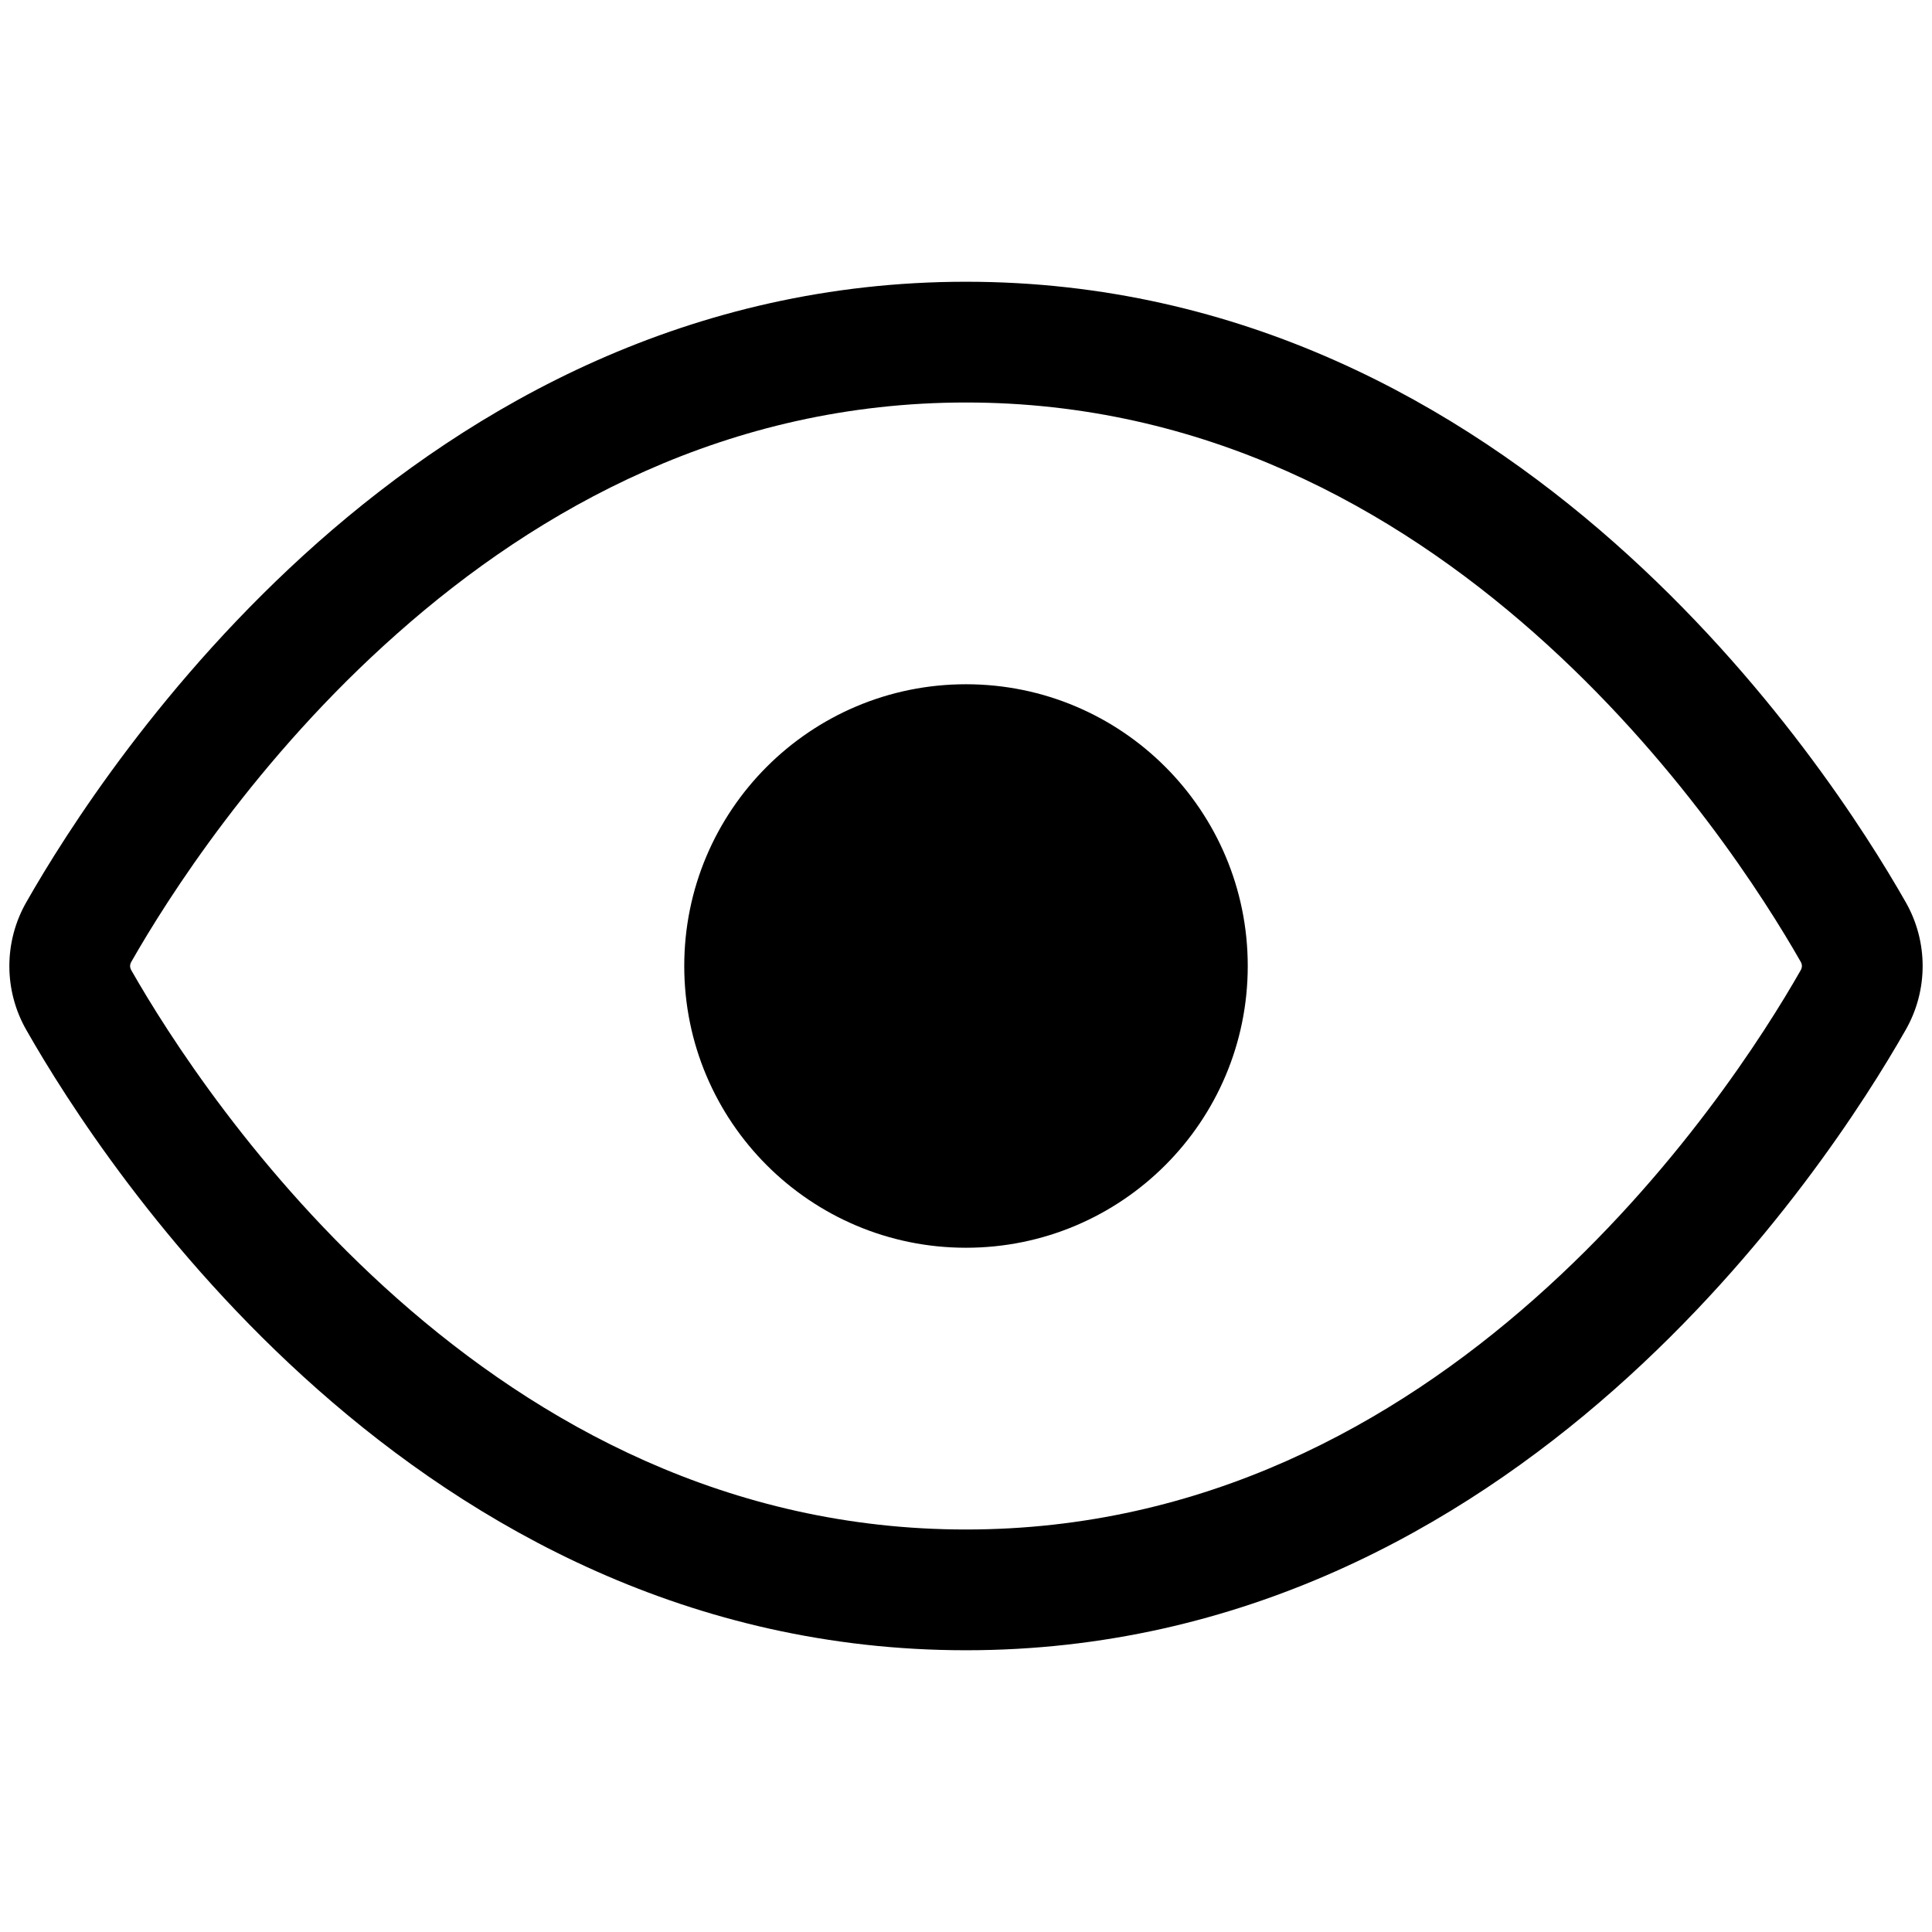
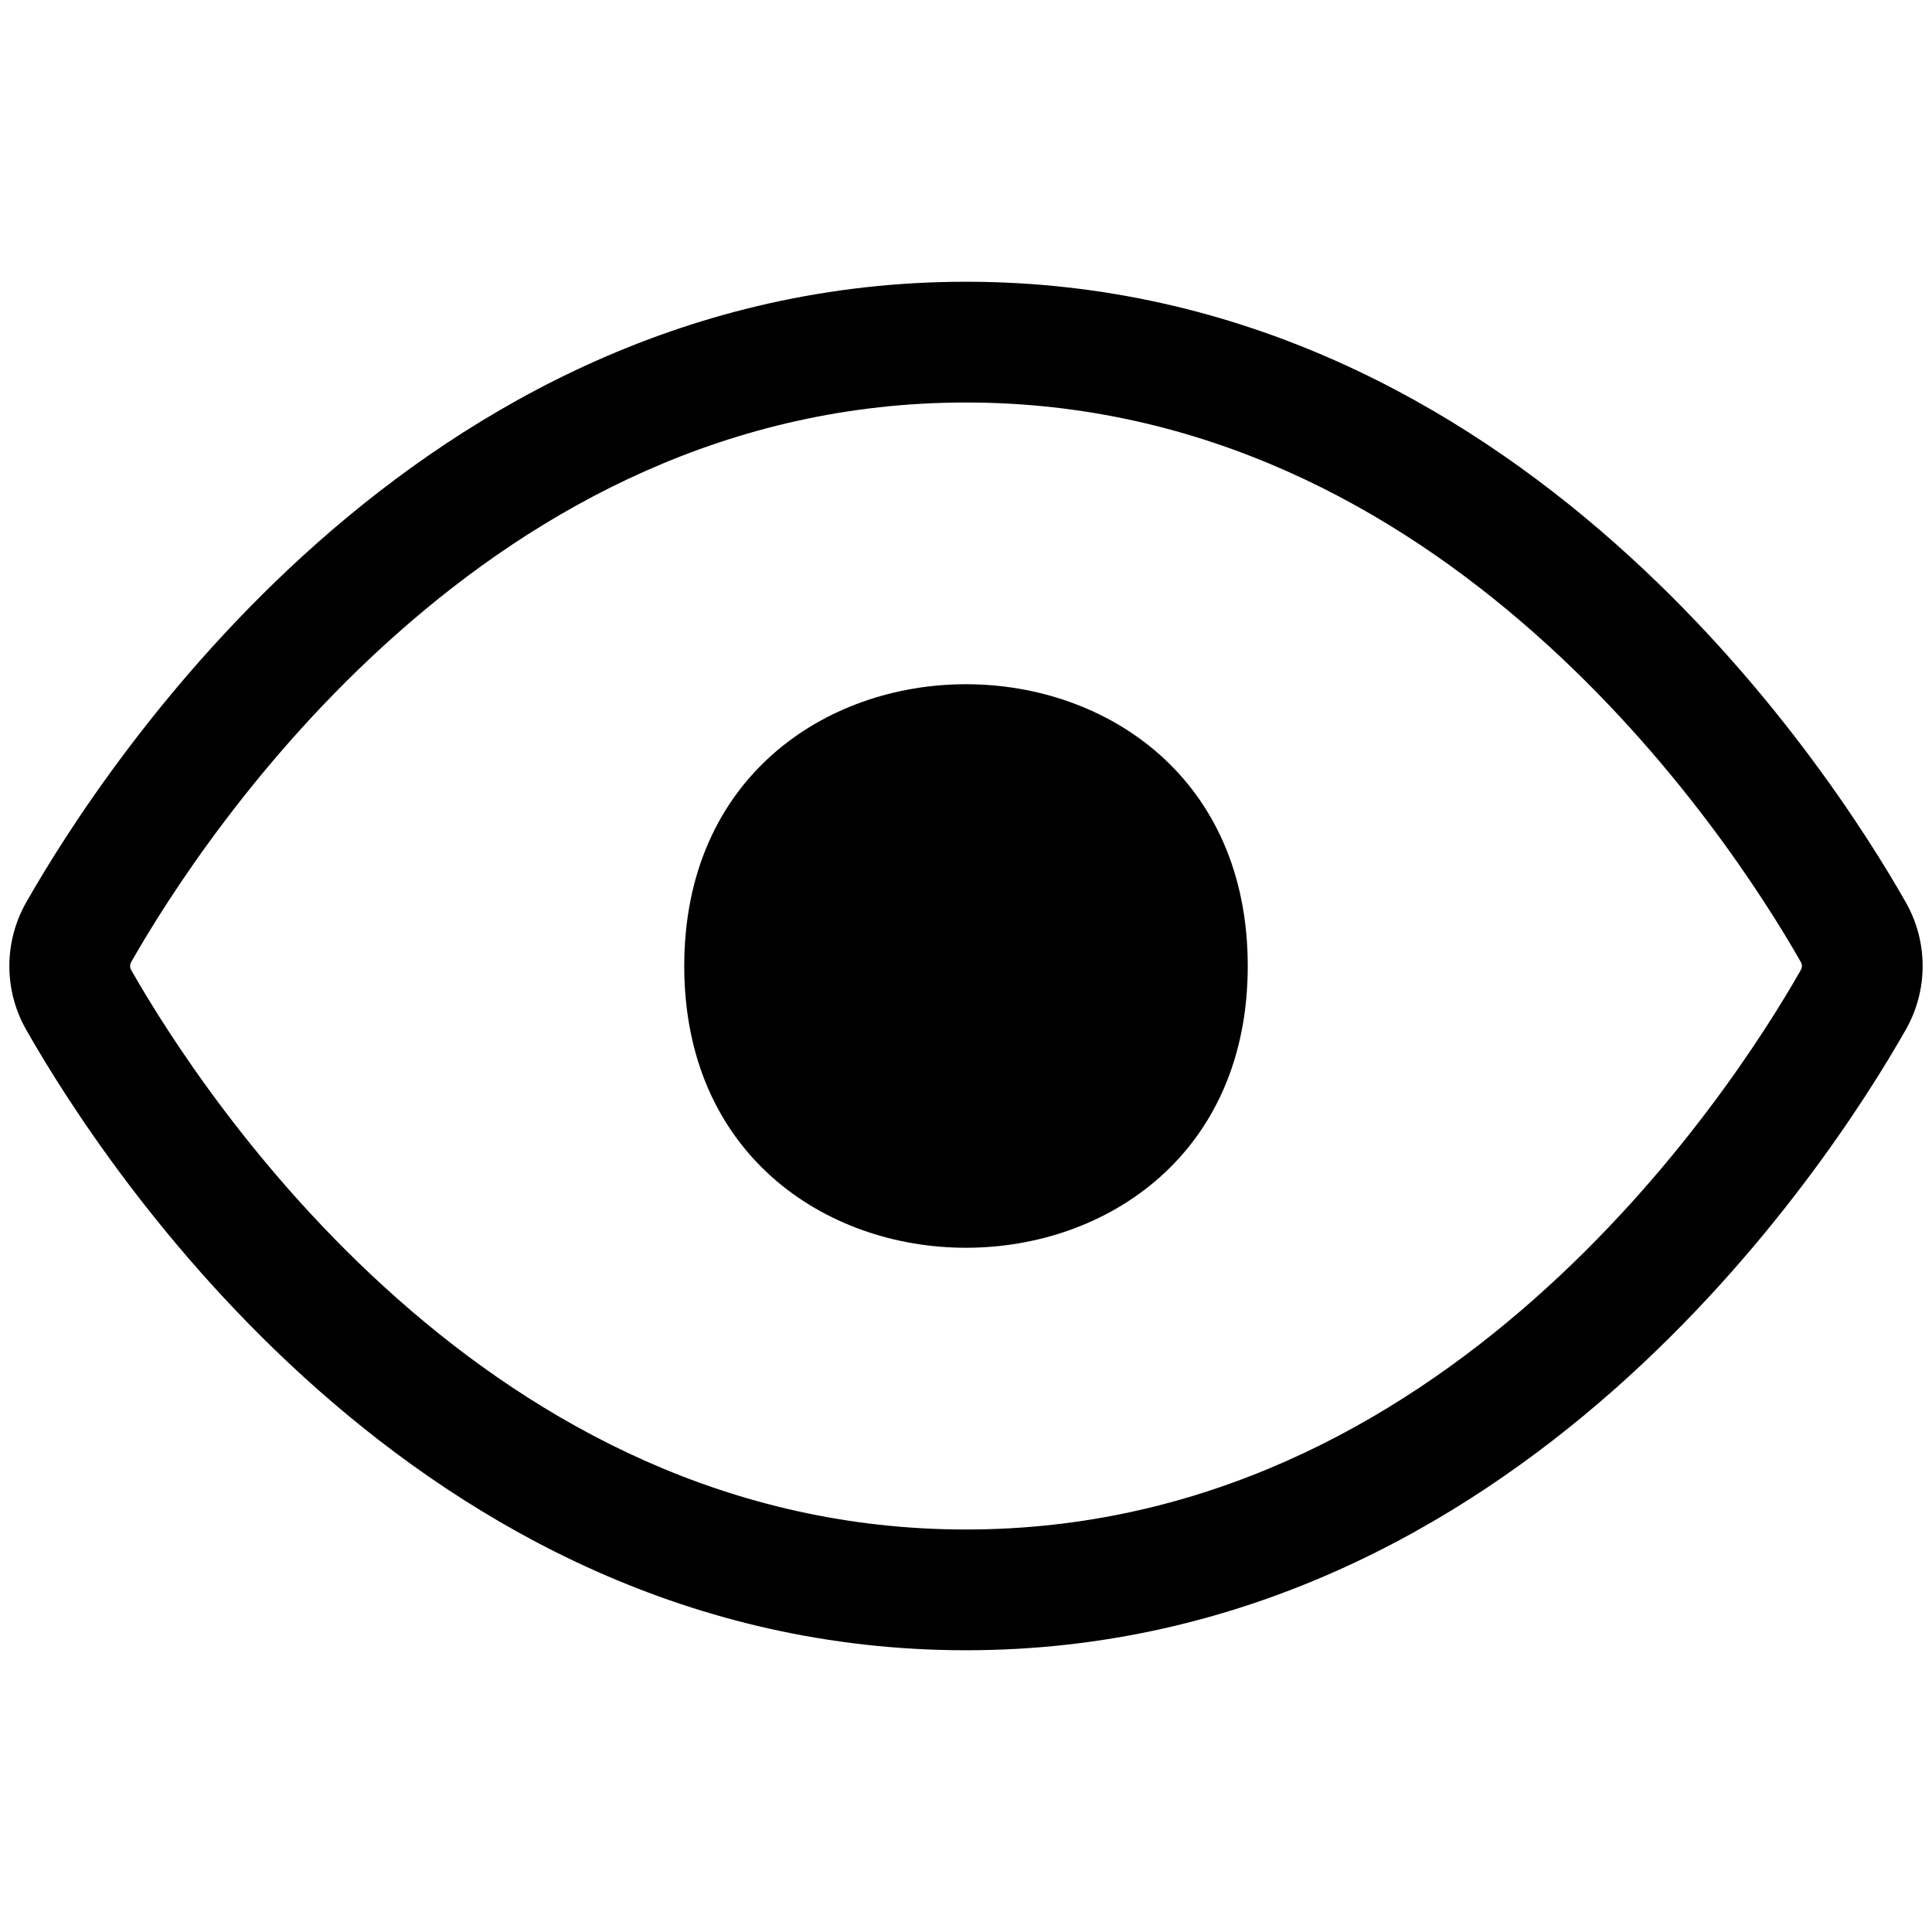
- <svg xmlns="http://www.w3.org/2000/svg" width="24" height="24" viewBox="0 0 24 24">
-   <path d="M15.5 12a3.5 3.5 0 11-7 0 3.5 3.5 0 017 0z" />
-   <path fill-rule="evenodd" d="M12 3.5c-3.432 0-6.125 1.534-8.054 3.24C2.02 8.445.814 10.352.33 11.202a1.6 1.6 0 000 1.598c.484.85 1.69 2.758 3.616 4.46C5.876 18.966 8.568 20.5 12 20.5c3.432 0 6.125-1.534 8.054-3.24 1.926-1.704 3.132-3.611 3.616-4.461a1.6 1.6 0 000-1.598c-.484-.85-1.69-2.757-3.616-4.46C18.124 5.034 15.432 3.5 12 3.5zM1.633 11.945c.441-.774 1.551-2.528 3.307-4.08C6.69 6.314 9.045 5 12 5c2.955 0 5.309 1.315 7.06 2.864 1.756 1.553 2.866 3.307 3.307 4.08a.111.111 0 01.017.056.111.111 0 01-.017.056c-.441.774-1.551 2.527-3.307 4.08C17.31 17.685 14.955 19 12 19c-2.955 0-5.309-1.315-7.06-2.864-1.756-1.553-2.866-3.306-3.307-4.08A.11.11 0 011.616 12a.11.11 0 01.017-.055z" />
+ <svg xmlns="http://www.w3.org/2000/svg" width="24" height="24" viewBox="0 0 24 24" version="1.1" id="svg27706">
+   <defs id="defs27710" />
+   <path d="m 8.5,12 c 0,4.667 7,4.667 7,0 0,-4.667 -7,-4.667 -7,0 z" id="path27702" />
+   <path fill-rule="evenodd" d="M12 3.5c-3.432 0-6.125 1.534-8.054 3.24C2.02 8.445.814 10.352.33 11.202a1.6 1.6 0 000 1.598c.484.85 1.69 2.758 3.616 4.46C5.876 18.966 8.568 20.5 12 20.5c3.432 0 6.125-1.534 8.054-3.24 1.926-1.704 3.132-3.611 3.616-4.461a1.6 1.6 0 000-1.598c-.484-.85-1.69-2.757-3.616-4.46C18.124 5.034 15.432 3.5 12 3.5zM1.633 11.945c.441-.774 1.551-2.528 3.307-4.08C6.69 6.314 9.045 5 12 5c2.955 0 5.309 1.315 7.06 2.864 1.756 1.553 2.866 3.307 3.307 4.08a.111.111 0 01.017.056.111.111 0 01-.017.056c-.441.774-1.551 2.527-3.307 4.08C17.31 17.685 14.955 19 12 19c-2.955 0-5.309-1.315-7.06-2.864-1.756-1.553-2.866-3.306-3.307-4.08A.11.11 0 011.616 12a.11.11 0 01.017-.055z" id="path27704" />
</svg>
